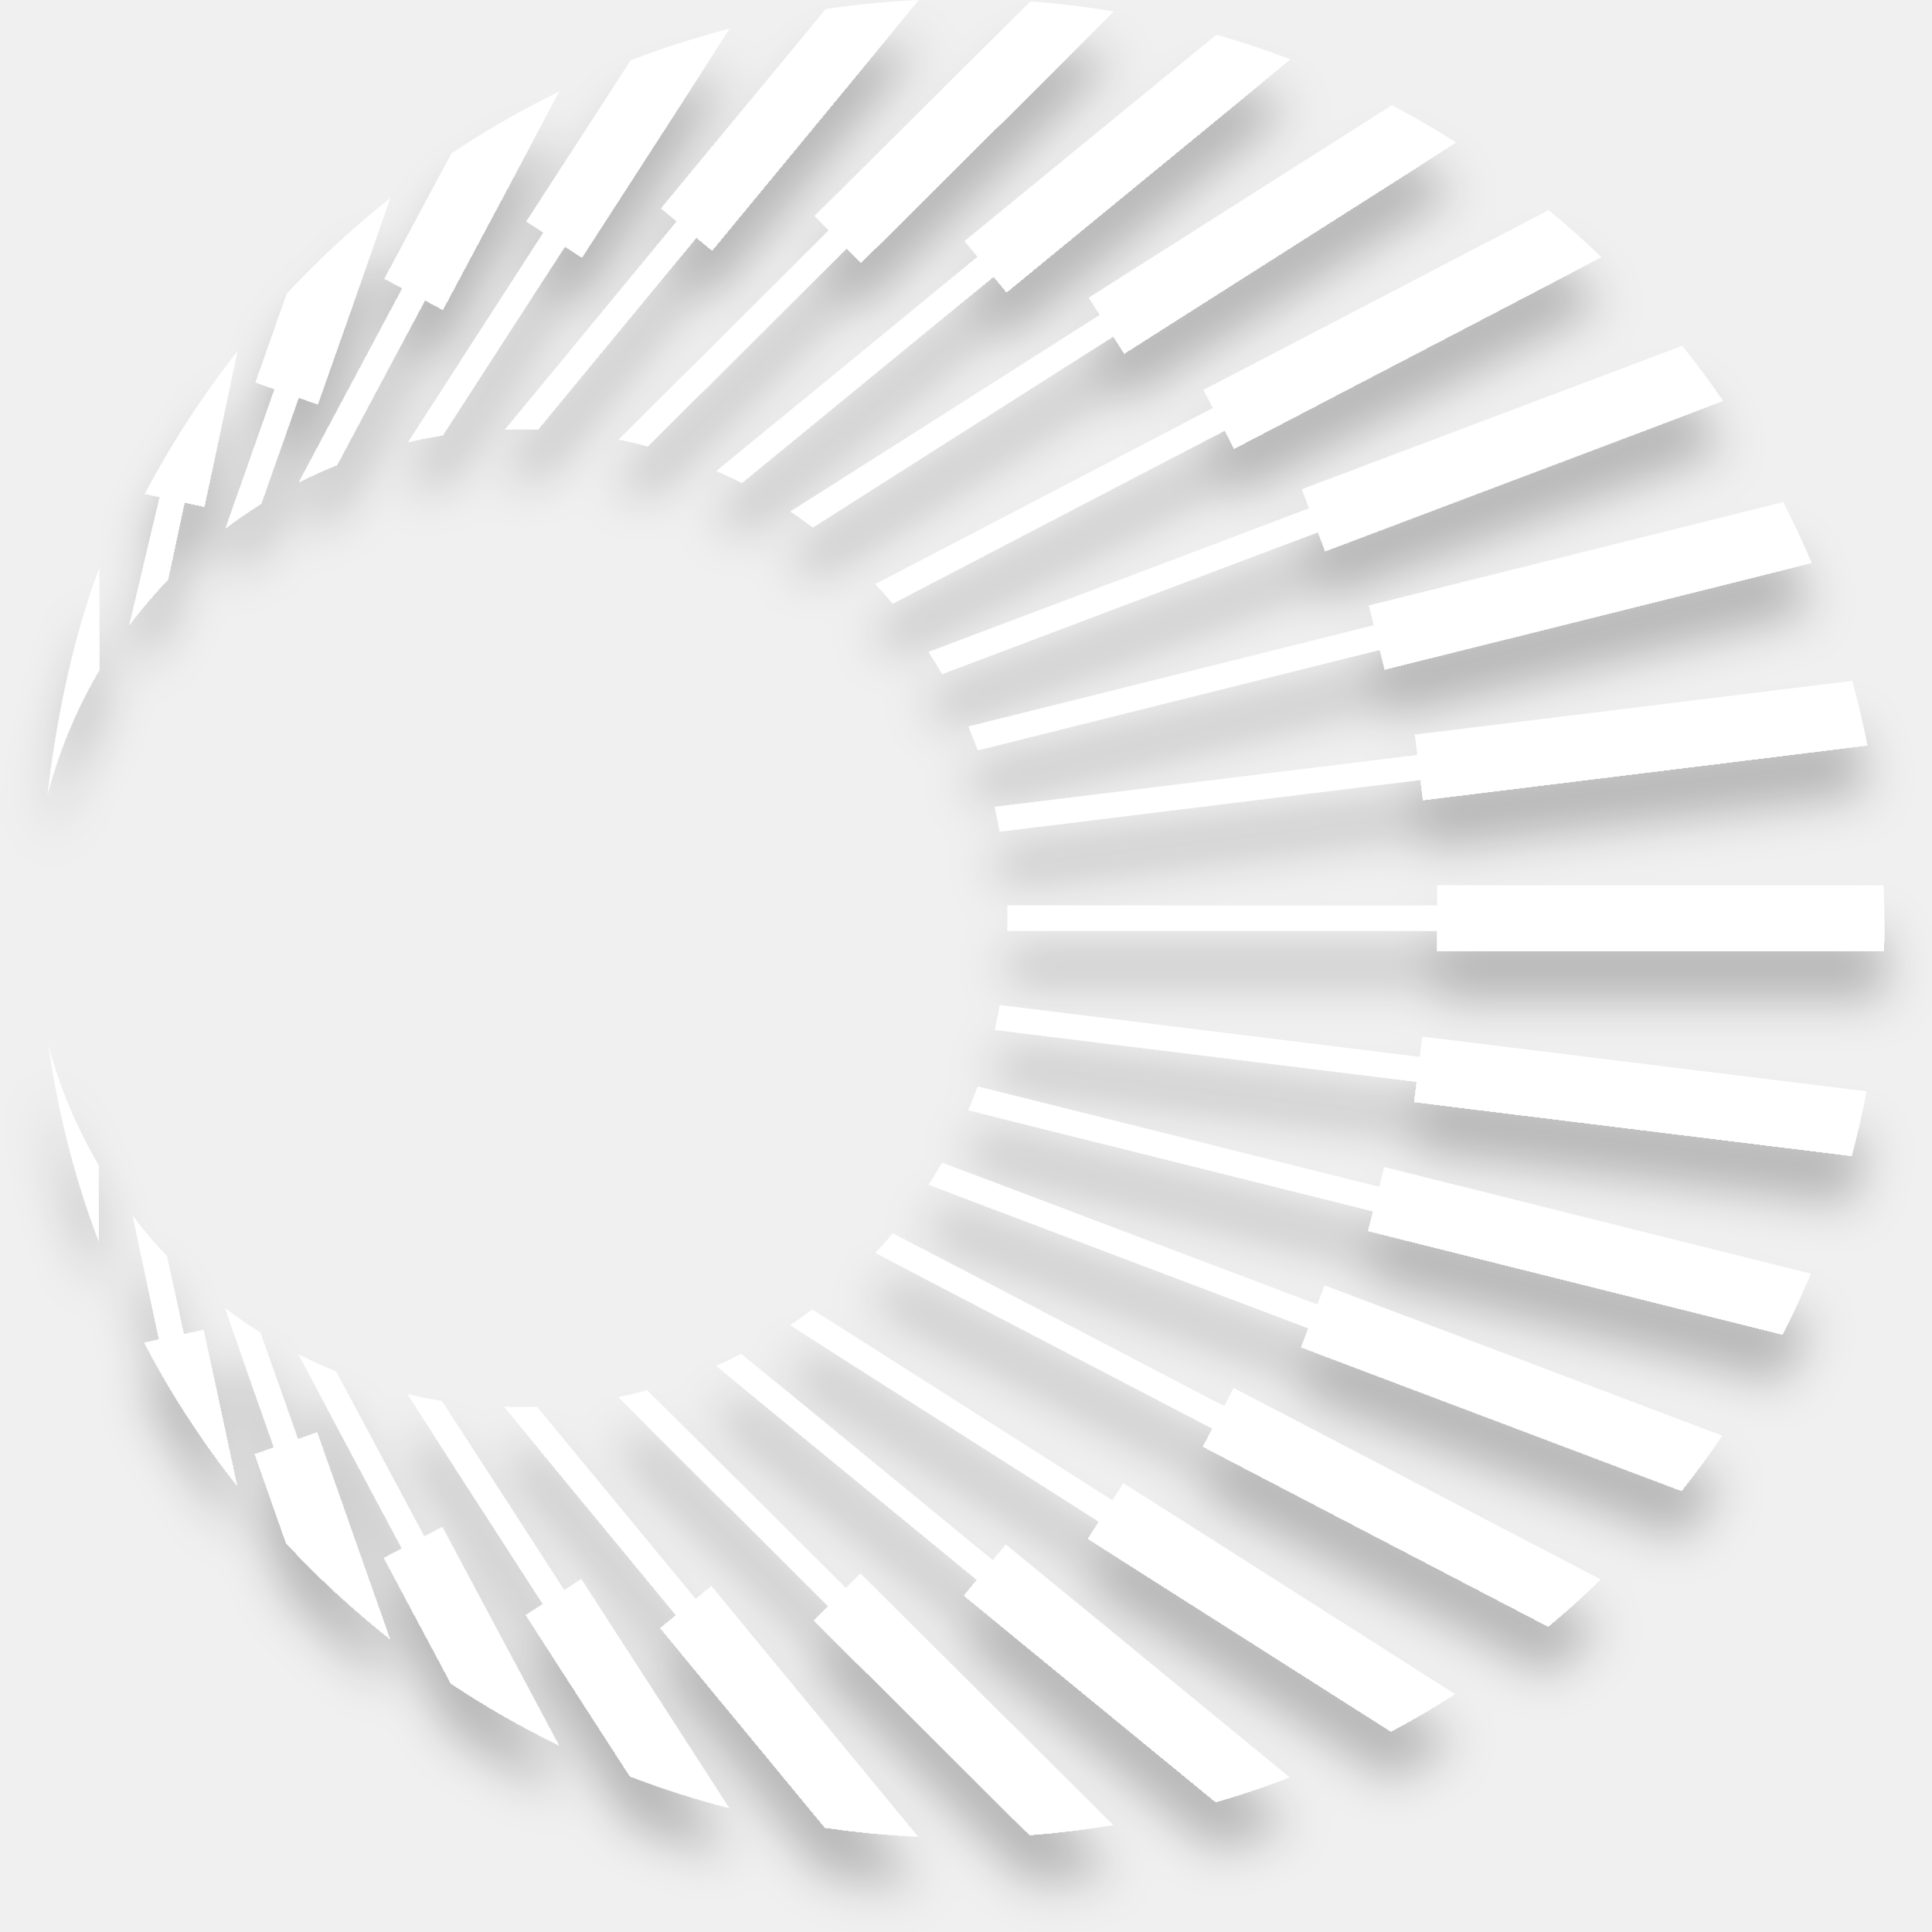
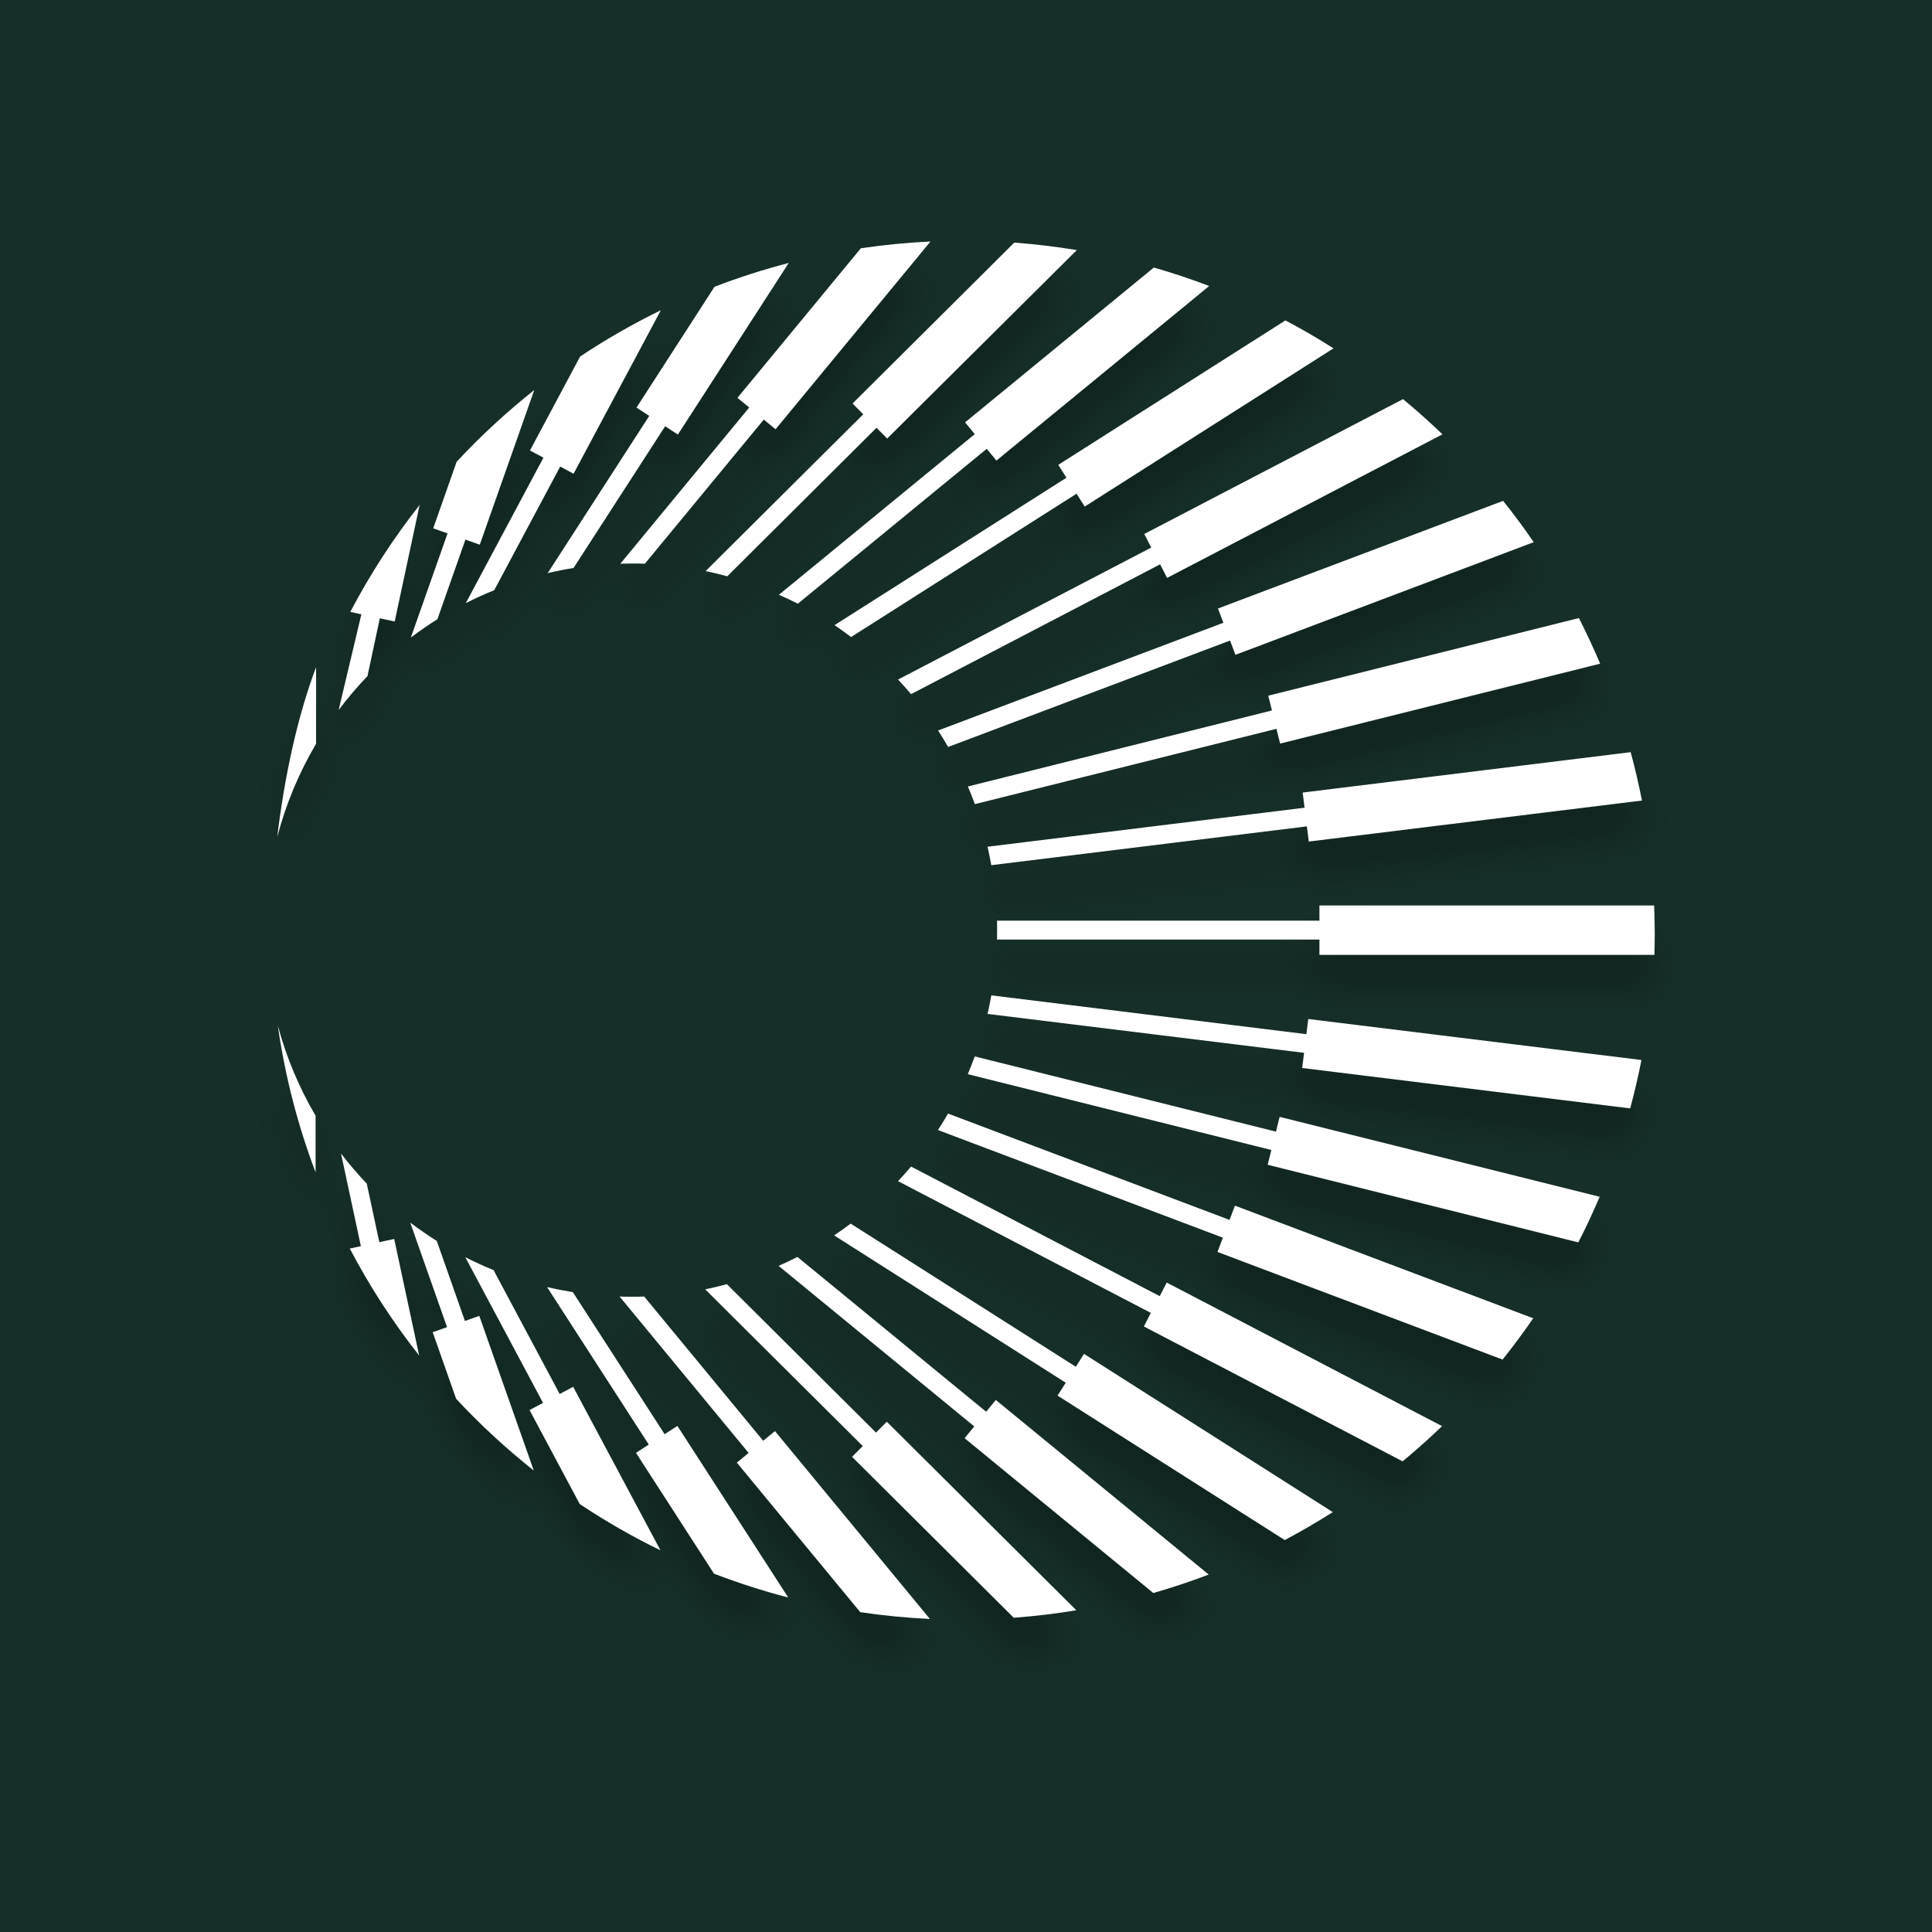
<svg xmlns="http://www.w3.org/2000/svg" width="162" height="162" viewBox="0 0 162 162" fill="none">
-   <g filter="url(#filter0_d_187_21)">
-     <path d="M158 77.413C158 78.193 157.989 78.974 157.967 79.755H157.877H120.515V78.048H84.469C84.469 77.692 84.48 77.335 84.48 76.989C84.48 76.643 84.48 76.275 84.469 75.929H120.515V74.234H120.571H157.933C157.978 75.294 158 76.353 158 77.413ZM83.833 69.728L119.11 65.39L119.322 67.085L156.572 62.501C156.216 60.672 155.792 58.865 155.312 57.092L118.641 61.609L118.853 63.304L83.409 67.665C83.565 68.356 83.71 69.048 83.833 69.751V69.728ZM81.993 62.903L115.708 54.482L116.121 56.133L151.899 47.199C151.163 45.471 150.371 43.764 149.524 42.102L114.793 50.779L115.206 52.43L81.212 60.929C81.491 61.587 81.747 62.245 81.993 62.914V62.903ZM79.004 56.512L110.522 44.612L111.124 46.207L144.471 33.615C143.39 32.031 142.252 30.492 141.048 28.998L109.172 41.032L109.775 42.627L77.877 54.672C78.267 55.274 78.647 55.888 79.004 56.512ZM74.866 50.601L102.704 36.091L103.484 37.608L134.267 21.559C132.85 20.187 131.378 18.882 129.861 17.622L100.93 32.7L101.711 34.217L73.405 48.973C73.896 49.508 74.386 50.043 74.855 50.601H74.866ZM68.152 44.221L93.358 28.195L94.272 29.633L122.087 11.945C120.336 10.829 118.552 9.792 116.712 8.822L91.317 24.971L92.231 26.41L66.3 42.894C66.936 43.318 67.549 43.764 68.163 44.221H68.152ZM62.196 40.496L83.32 23.176L84.402 24.492L108.191 4.974C106.172 4.205 104.098 3.513 102.001 2.911L80.9 20.22L81.981 21.536L60.088 39.493C60.802 39.805 61.505 40.139 62.196 40.496ZM54.311 37.429L70.996 20.823L72.189 22.027L93.391 0.959C91.093 0.58 88.763 0.301 86.398 0.123L68.319 18.112L69.513 19.317L51.891 36.849C52.705 37.017 53.508 37.206 54.311 37.429ZM45.087 36.035L58.393 19.908L59.709 20.99L77.029 0C74.397 0.123 71.799 0.379 69.245 0.758L55.449 17.477L56.765 18.558L42.355 36.024C42.757 36.013 43.169 36.002 43.571 36.002C44.084 36.002 44.586 36.002 45.087 36.024V36.035ZM37.113 36.515L47.363 20.655L48.79 21.581L61.181 2.398C58.348 3.134 55.582 4.026 52.883 5.063L44.162 18.57L45.589 19.495L34.236 37.072C35.184 36.849 36.143 36.66 37.113 36.504V36.515ZM28.258 38.98L35.63 25.161L37.124 25.964L46.883 7.684C43.749 9.212 40.738 10.941 37.86 12.859L32.25 23.365L33.756 24.169L25.079 40.429C26.105 39.905 27.165 39.426 28.247 38.991L28.258 38.98ZM21.901 42.225L25.035 33.325L26.64 33.894L32.73 16.607C29.641 19.06 26.741 21.737 24.053 24.626L21.432 32.065L23.038 32.633L18.934 44.277C19.893 43.552 20.874 42.872 21.889 42.236L21.901 42.225ZM14.082 48.593L15.465 42.125L17.127 42.482L19.915 29.455C16.982 33.18 14.383 37.184 12.164 41.411L13.402 41.679L10.859 52.385C11.852 51.058 12.934 49.787 14.082 48.593ZM8.338 56.155V47.59C6.264 53.066 4.792 59.88 4 66.561C4.97 62.858 6.442 59.367 8.338 56.155ZM4.056 87.64C4.87 93.339 6.298 98.838 8.283 104.068V97.745C6.454 94.622 5.015 91.231 4.056 87.64ZM11.127 101.971L13.346 112.321L12.108 112.589C14.328 116.827 16.926 120.82 19.86 124.545L17.071 111.518L15.409 111.875L14.004 105.328C12.989 104.258 12.019 103.143 11.127 101.96V101.971ZM18.856 109.667L22.982 121.378L21.376 121.946L23.997 129.385C26.685 132.274 29.585 134.951 32.674 137.404L26.585 120.117L24.979 120.686L21.834 111.741C20.819 111.095 19.826 110.414 18.867 109.689L18.856 109.667ZM25.012 113.537L33.712 129.843L32.206 130.646L37.816 141.152C40.693 143.07 43.705 144.799 46.839 146.327L37.08 128.047L35.574 128.85L28.18 114.998C27.098 114.563 26.038 114.072 25.001 113.548L25.012 113.537ZM34.169 116.905L45.534 134.505L44.106 135.43L52.828 148.937C55.527 149.974 58.293 150.866 61.125 151.602L48.734 132.419L47.307 133.345L37.046 117.463C36.076 117.307 35.106 117.117 34.158 116.894L34.169 116.905ZM42.288 117.976L56.698 135.441L55.382 136.523L69.178 153.242C71.732 153.621 74.331 153.877 76.963 154L59.642 132.999L58.326 134.081L45.021 117.954C44.541 117.976 44.05 117.976 43.559 117.976C43.136 117.976 42.701 117.976 42.277 117.954L42.288 117.976ZM51.846 117.151L69.457 134.672L68.263 135.876L86.342 153.866C88.707 153.688 91.038 153.409 93.335 153.03L72.144 131.951L70.94 133.166L54.266 116.571C53.474 116.783 52.66 116.983 51.846 117.151ZM60.055 114.53L81.926 132.475L80.844 133.791L101.945 151.1C104.042 150.498 106.116 149.806 108.135 149.037L84.335 129.519L83.253 130.835L62.151 113.526C61.46 113.883 60.757 114.217 60.044 114.53H60.055ZM66.256 111.117L92.153 127.59L91.238 129.029L116.634 145.178C118.474 144.208 120.27 143.159 122.009 142.055L94.194 124.367L93.279 125.805L68.107 109.801C67.494 110.258 66.88 110.704 66.245 111.128L66.256 111.117ZM73.394 105.05L101.666 119.783L100.886 121.3L129.816 136.378C131.333 135.118 132.805 133.813 134.222 132.441L103.44 116.392L102.659 117.909L74.855 103.421C74.386 103.979 73.907 104.525 73.405 105.05H73.394ZM77.866 99.339L109.719 111.373L109.117 112.968L140.992 125.002C142.185 123.508 143.323 121.969 144.416 120.385L111.068 107.793L110.466 109.388L78.993 97.499C78.636 98.124 78.256 98.737 77.866 99.339ZM81.201 93.094L115.139 101.57L114.727 103.221L149.457 111.898C150.316 110.236 151.107 108.529 151.844 106.801L116.065 97.867L115.652 99.518L81.981 91.109C81.736 91.778 81.468 92.436 81.201 93.094ZM83.409 86.357L118.797 90.707L118.585 92.402L155.256 96.919C155.736 95.135 156.16 93.328 156.517 91.51L119.266 86.926L119.054 88.621L83.833 84.283C83.71 84.986 83.565 85.677 83.409 86.368V86.357Z" fill="white" />
+   <rect width="162" height="162" fill="#162F29" />
+   <g transform="translate(20.25 20.25) scale(0.75)">
+     <g filter="url(#filter0_d_187_21)">
+       <path d="M158 77.413C158 78.193 157.989 78.974 157.967 79.755H157.877H120.515V78.048H84.469C84.469 77.692 84.48 77.335 84.48 76.989C84.48 76.643 84.48 76.275 84.469 75.929H120.515V74.234H120.571H157.933C157.978 75.294 158 76.353 158 77.413ZM83.833 69.728L119.11 65.39L119.322 67.085L156.572 62.501C156.216 60.672 155.792 58.865 155.312 57.092L118.641 61.609L118.853 63.304L83.409 67.665C83.565 68.356 83.71 69.048 83.833 69.751V69.728ZM81.993 62.903L115.708 54.482L116.121 56.133L151.899 47.199C151.163 45.471 150.371 43.764 149.524 42.102L114.793 50.779L115.206 52.43L81.212 60.929C81.491 61.587 81.747 62.245 81.993 62.914V62.903ZM79.004 56.512L110.522 44.612L111.124 46.207L144.471 33.615C143.39 32.031 142.252 30.492 141.048 28.998L109.172 41.032L109.775 42.627L77.877 54.672C78.267 55.274 78.647 55.888 79.004 56.512ZM74.866 50.601L102.704 36.091L103.484 37.608L134.267 21.559C132.85 20.187 131.378 18.882 129.861 17.622L100.93 32.7L101.711 34.217L73.405 48.973C73.896 49.508 74.386 50.043 74.855 50.601H74.866ZM68.152 44.221L93.358 28.195L94.272 29.633L122.087 11.945C120.336 10.829 118.552 9.792 116.712 8.822L91.317 24.971L92.231 26.41L66.3 42.894C66.936 43.318 67.549 43.764 68.163 44.221H68.152ZM62.196 40.496L83.32 23.176L84.402 24.492L108.191 4.974C106.172 4.205 104.098 3.513 102.001 2.911L80.9 20.22L81.981 21.536L60.088 39.493C60.802 39.805 61.505 40.139 62.196 40.496ZM54.311 37.429L70.996 20.823L72.189 22.027L93.391 0.959C91.093 0.58 88.763 0.301 86.398 0.123L68.319 18.112L69.513 19.317L51.891 36.849C52.705 37.017 53.508 37.206 54.311 37.429ZM45.087 36.035L58.393 19.908L59.709 20.99L77.029 0C74.397 0.123 71.799 0.379 69.245 0.758L55.449 17.477L56.765 18.558L42.355 36.024C42.757 36.013 43.169 36.002 43.571 36.002C44.084 36.002 44.586 36.002 45.087 36.024V36.035ZM37.113 36.515L47.363 20.655L48.79 21.581L61.181 2.398C58.348 3.134 55.582 4.026 52.883 5.063L44.162 18.57L45.589 19.495L34.236 37.072C35.184 36.849 36.143 36.66 37.113 36.504V36.515ZM28.258 38.98L35.63 25.161L37.124 25.964L46.883 7.684C43.749 9.212 40.738 10.941 37.86 12.859L32.25 23.365L33.756 24.169L25.079 40.429C26.105 39.905 27.165 39.426 28.247 38.991L28.258 38.98ZM21.901 42.225L25.035 33.325L26.64 33.894L32.73 16.607C29.641 19.06 26.741 21.737 24.053 24.626L21.432 32.065L23.038 32.633L18.934 44.277C19.893 43.552 20.874 42.872 21.889 42.236L21.901 42.225ZM14.082 48.593L15.465 42.125L17.127 42.482L19.915 29.455C16.982 33.18 14.383 37.184 12.164 41.411L13.402 41.679L10.859 52.385C11.852 51.058 12.934 49.787 14.082 48.593ZM8.338 56.155V47.59C6.264 53.066 4.792 59.88 4 66.561C4.97 62.858 6.442 59.367 8.338 56.155ZM4.056 87.64C4.87 93.339 6.298 98.838 8.283 104.068V97.745C6.454 94.622 5.015 91.231 4.056 87.64ZM11.127 101.971L13.346 112.321L12.108 112.589C14.328 116.827 16.926 120.82 19.86 124.545L17.071 111.518L15.409 111.875L14.004 105.328C12.989 104.258 12.019 103.143 11.127 101.96V101.971ZM18.856 109.667L22.982 121.378L21.376 121.946L23.997 129.385C26.685 132.274 29.585 134.951 32.674 137.404L26.585 120.117L24.979 120.686L21.834 111.741C20.819 111.095 19.826 110.414 18.867 109.689L18.856 109.667ZM25.012 113.537L33.712 129.843L32.206 130.646L37.816 141.152C40.693 143.07 43.705 144.799 46.839 146.327L37.08 128.047L35.574 128.85L28.18 114.998C27.098 114.563 26.038 114.072 25.001 113.548L25.012 113.537ZM34.169 116.905L45.534 134.505L44.106 135.43L52.828 148.937C55.527 149.974 58.293 150.866 61.125 151.602L48.734 132.419L47.307 133.345L37.046 117.463C36.076 117.307 35.106 117.117 34.158 116.894L34.169 116.905ZM42.288 117.976L56.698 135.441L55.382 136.523L69.178 153.242C71.732 153.621 74.331 153.877 76.963 154L59.642 132.999L58.326 134.081L45.021 117.954C44.541 117.976 44.05 117.976 43.559 117.976C43.136 117.976 42.701 117.976 42.277 117.954L42.288 117.976ZM51.846 117.151L69.457 134.672L68.263 135.876L86.342 153.866C88.707 153.688 91.038 153.409 93.335 153.03L72.144 131.951L70.94 133.166L54.266 116.571C53.474 116.783 52.66 116.983 51.846 117.151ZM60.055 114.53L81.926 132.475L80.844 133.791L101.945 151.1C104.042 150.498 106.116 149.806 108.135 149.037L84.335 129.519L83.253 130.835L62.151 113.526C61.46 113.883 60.757 114.217 60.044 114.53H60.055ZM66.256 111.117L92.153 127.59L91.238 129.029L116.634 145.178C118.474 144.208 120.27 143.159 122.009 142.055L94.194 124.367L93.279 125.805L68.107 109.801C67.494 110.258 66.88 110.704 66.245 111.128L66.256 111.117ZM73.394 105.05L101.666 119.783L100.886 121.3L129.816 136.378C131.333 135.118 132.805 133.813 134.222 132.441L103.44 116.392L102.659 117.909L74.855 103.421C74.386 103.979 73.907 104.525 73.405 105.05H73.394ZM77.866 99.339L109.719 111.373L109.117 112.968L140.992 125.002C142.185 123.508 143.323 121.969 144.416 120.385L111.068 107.793L110.466 109.388L78.993 97.499C78.636 98.124 78.256 98.737 77.866 99.339ZM81.201 93.094L115.139 101.57L114.727 103.221L149.457 111.898C150.316 110.236 151.107 108.529 151.844 106.801L116.065 97.867L115.652 99.518L81.981 91.109C81.736 91.778 81.468 92.436 81.201 93.094ZM83.409 86.357L118.797 90.707L118.585 92.402L155.256 96.919C155.736 95.135 156.16 93.328 156.517 91.51L119.266 86.926L119.054 88.621L83.833 84.283C83.71 84.986 83.565 85.677 83.409 86.368V86.357Z" fill="white" />
+     </g>
  </g>
  <defs>
    <filter id="filter0_d_187_21" x="0" y="0" width="162" height="162" filterUnits="userSpaceOnUse" color-interpolation-filters="sRGB">
      <feFlood flood-opacity="0" result="BackgroundImageFix" />
      <feColorMatrix in="SourceAlpha" type="matrix" values="0 0 0 0 0 0 0 0 0 0 0 0 0 0 0 0 0 0 127 0" result="hardAlpha" />
      <feOffset dy="4" />
      <feGaussianBlur stdDeviation="2" />
      <feComposite in2="hardAlpha" operator="out" />
      <feColorMatrix type="matrix" values="0 0 0 0 0 0 0 0 0 0 0 0 0 0 0 0 0 0 0.25 0" />
      <feBlend mode="normal" in2="BackgroundImageFix" result="effect1_dropShadow_187_21" />
      <feBlend mode="normal" in="SourceGraphic" in2="effect1_dropShadow_187_21" result="shape" />
    </filter>
  </defs>
</svg>
